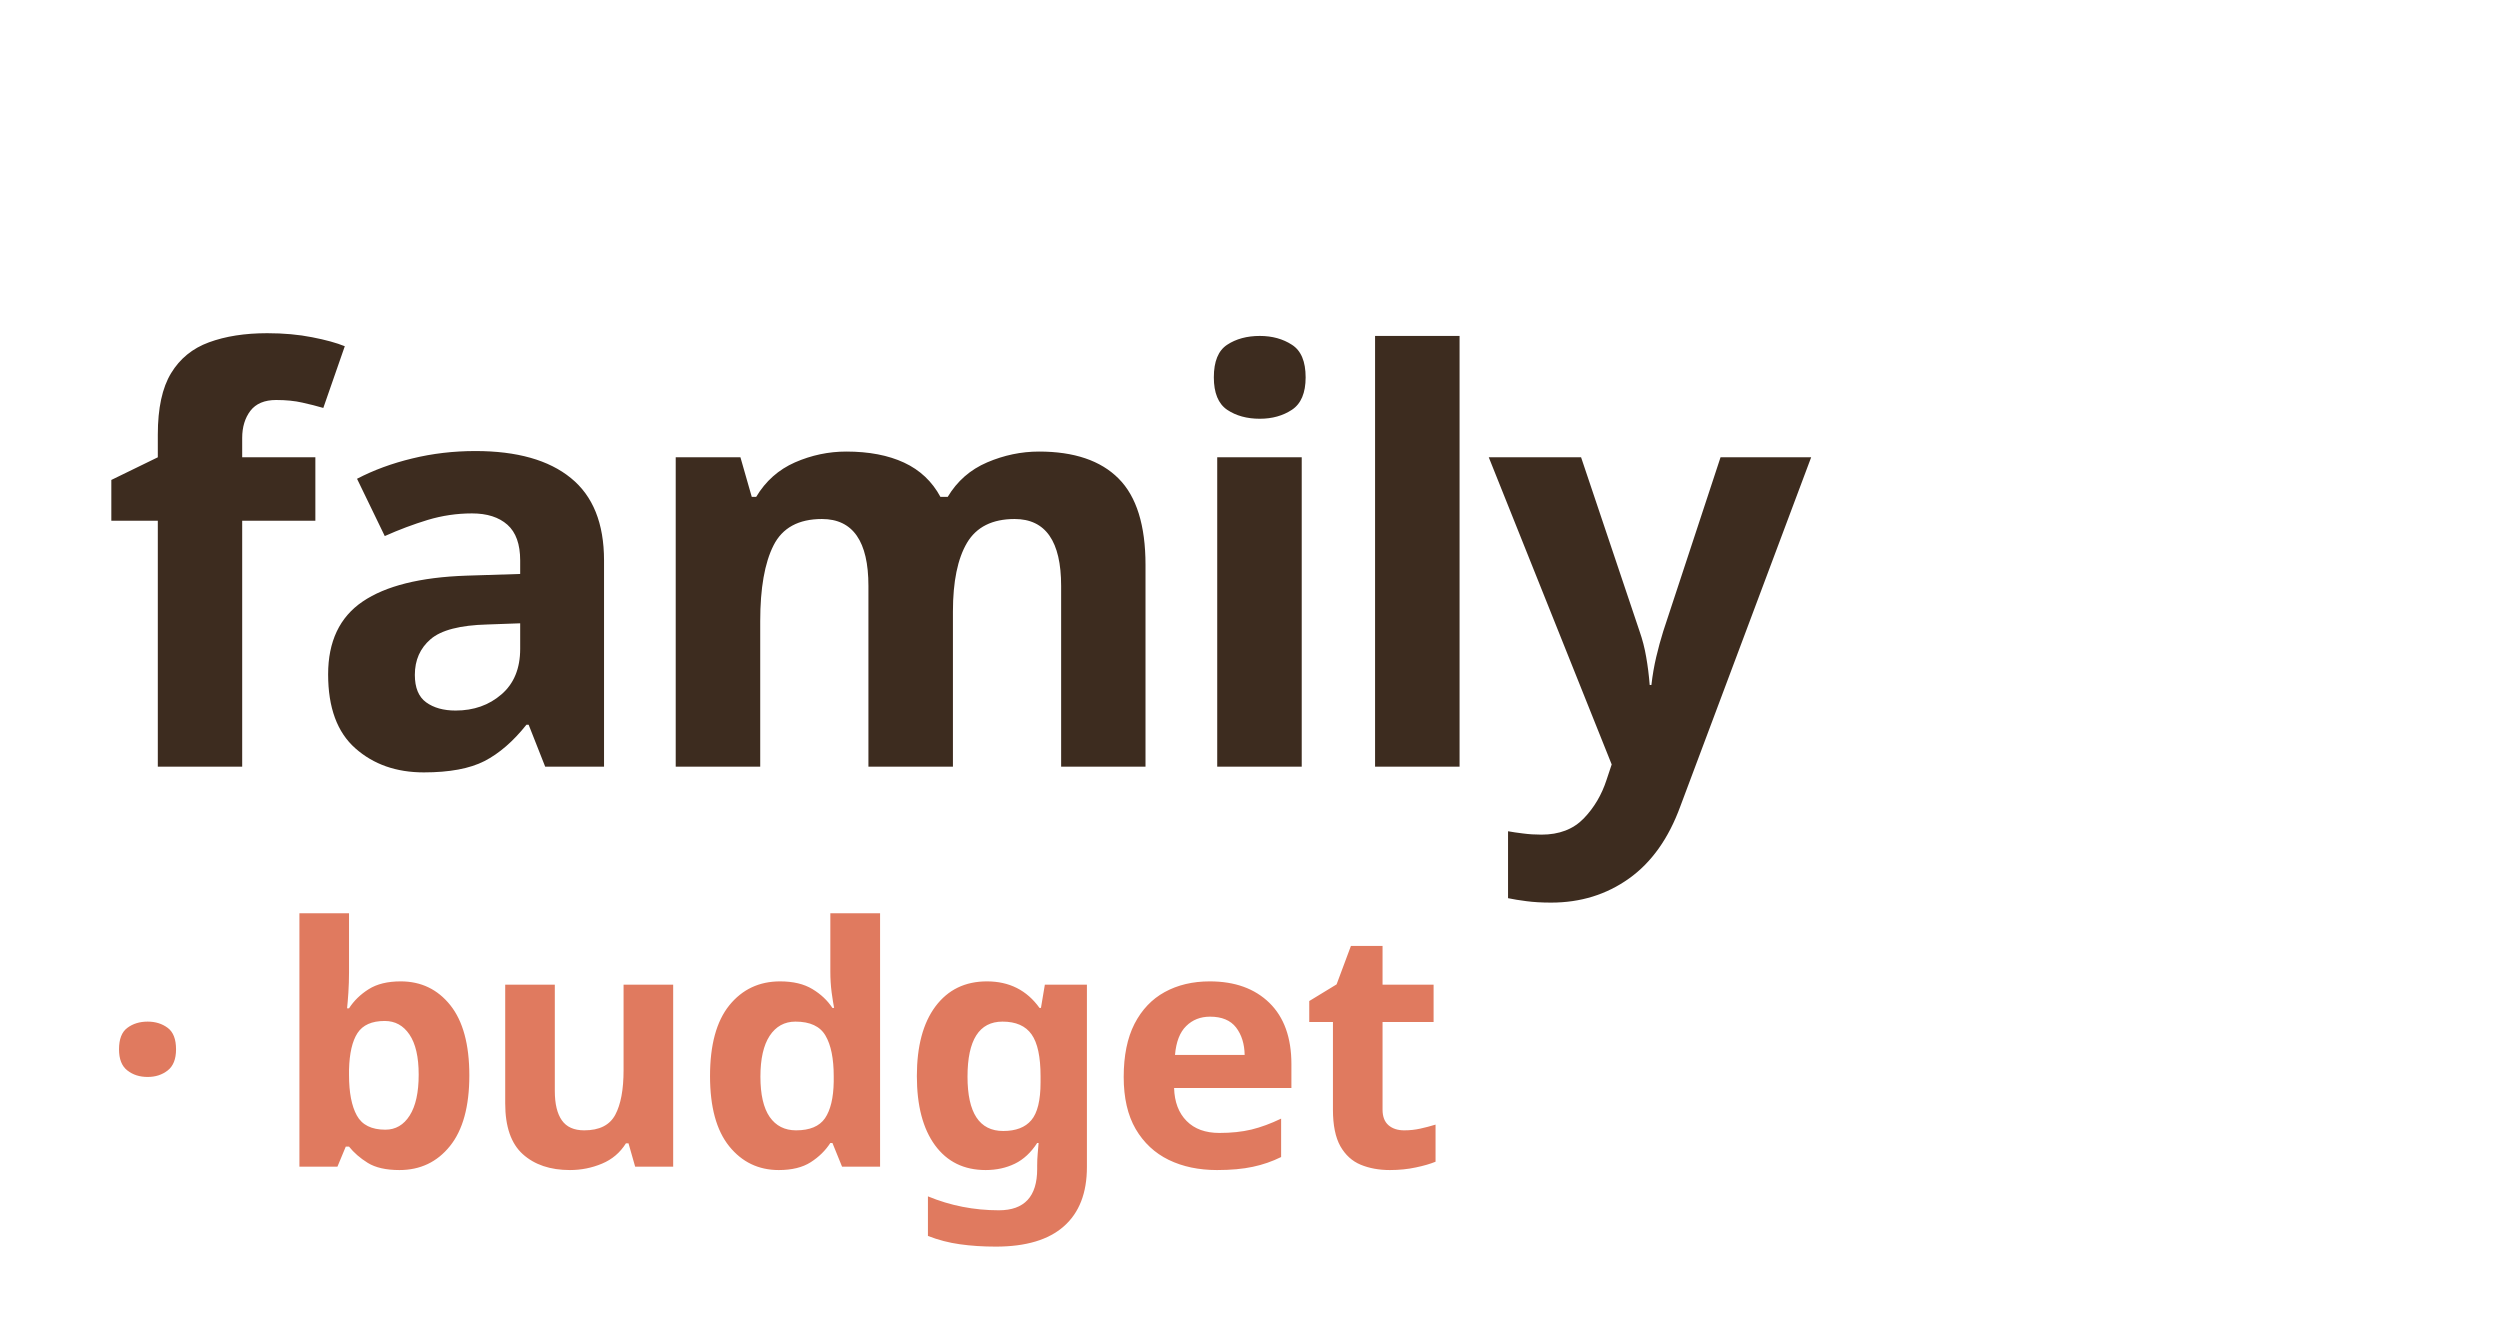
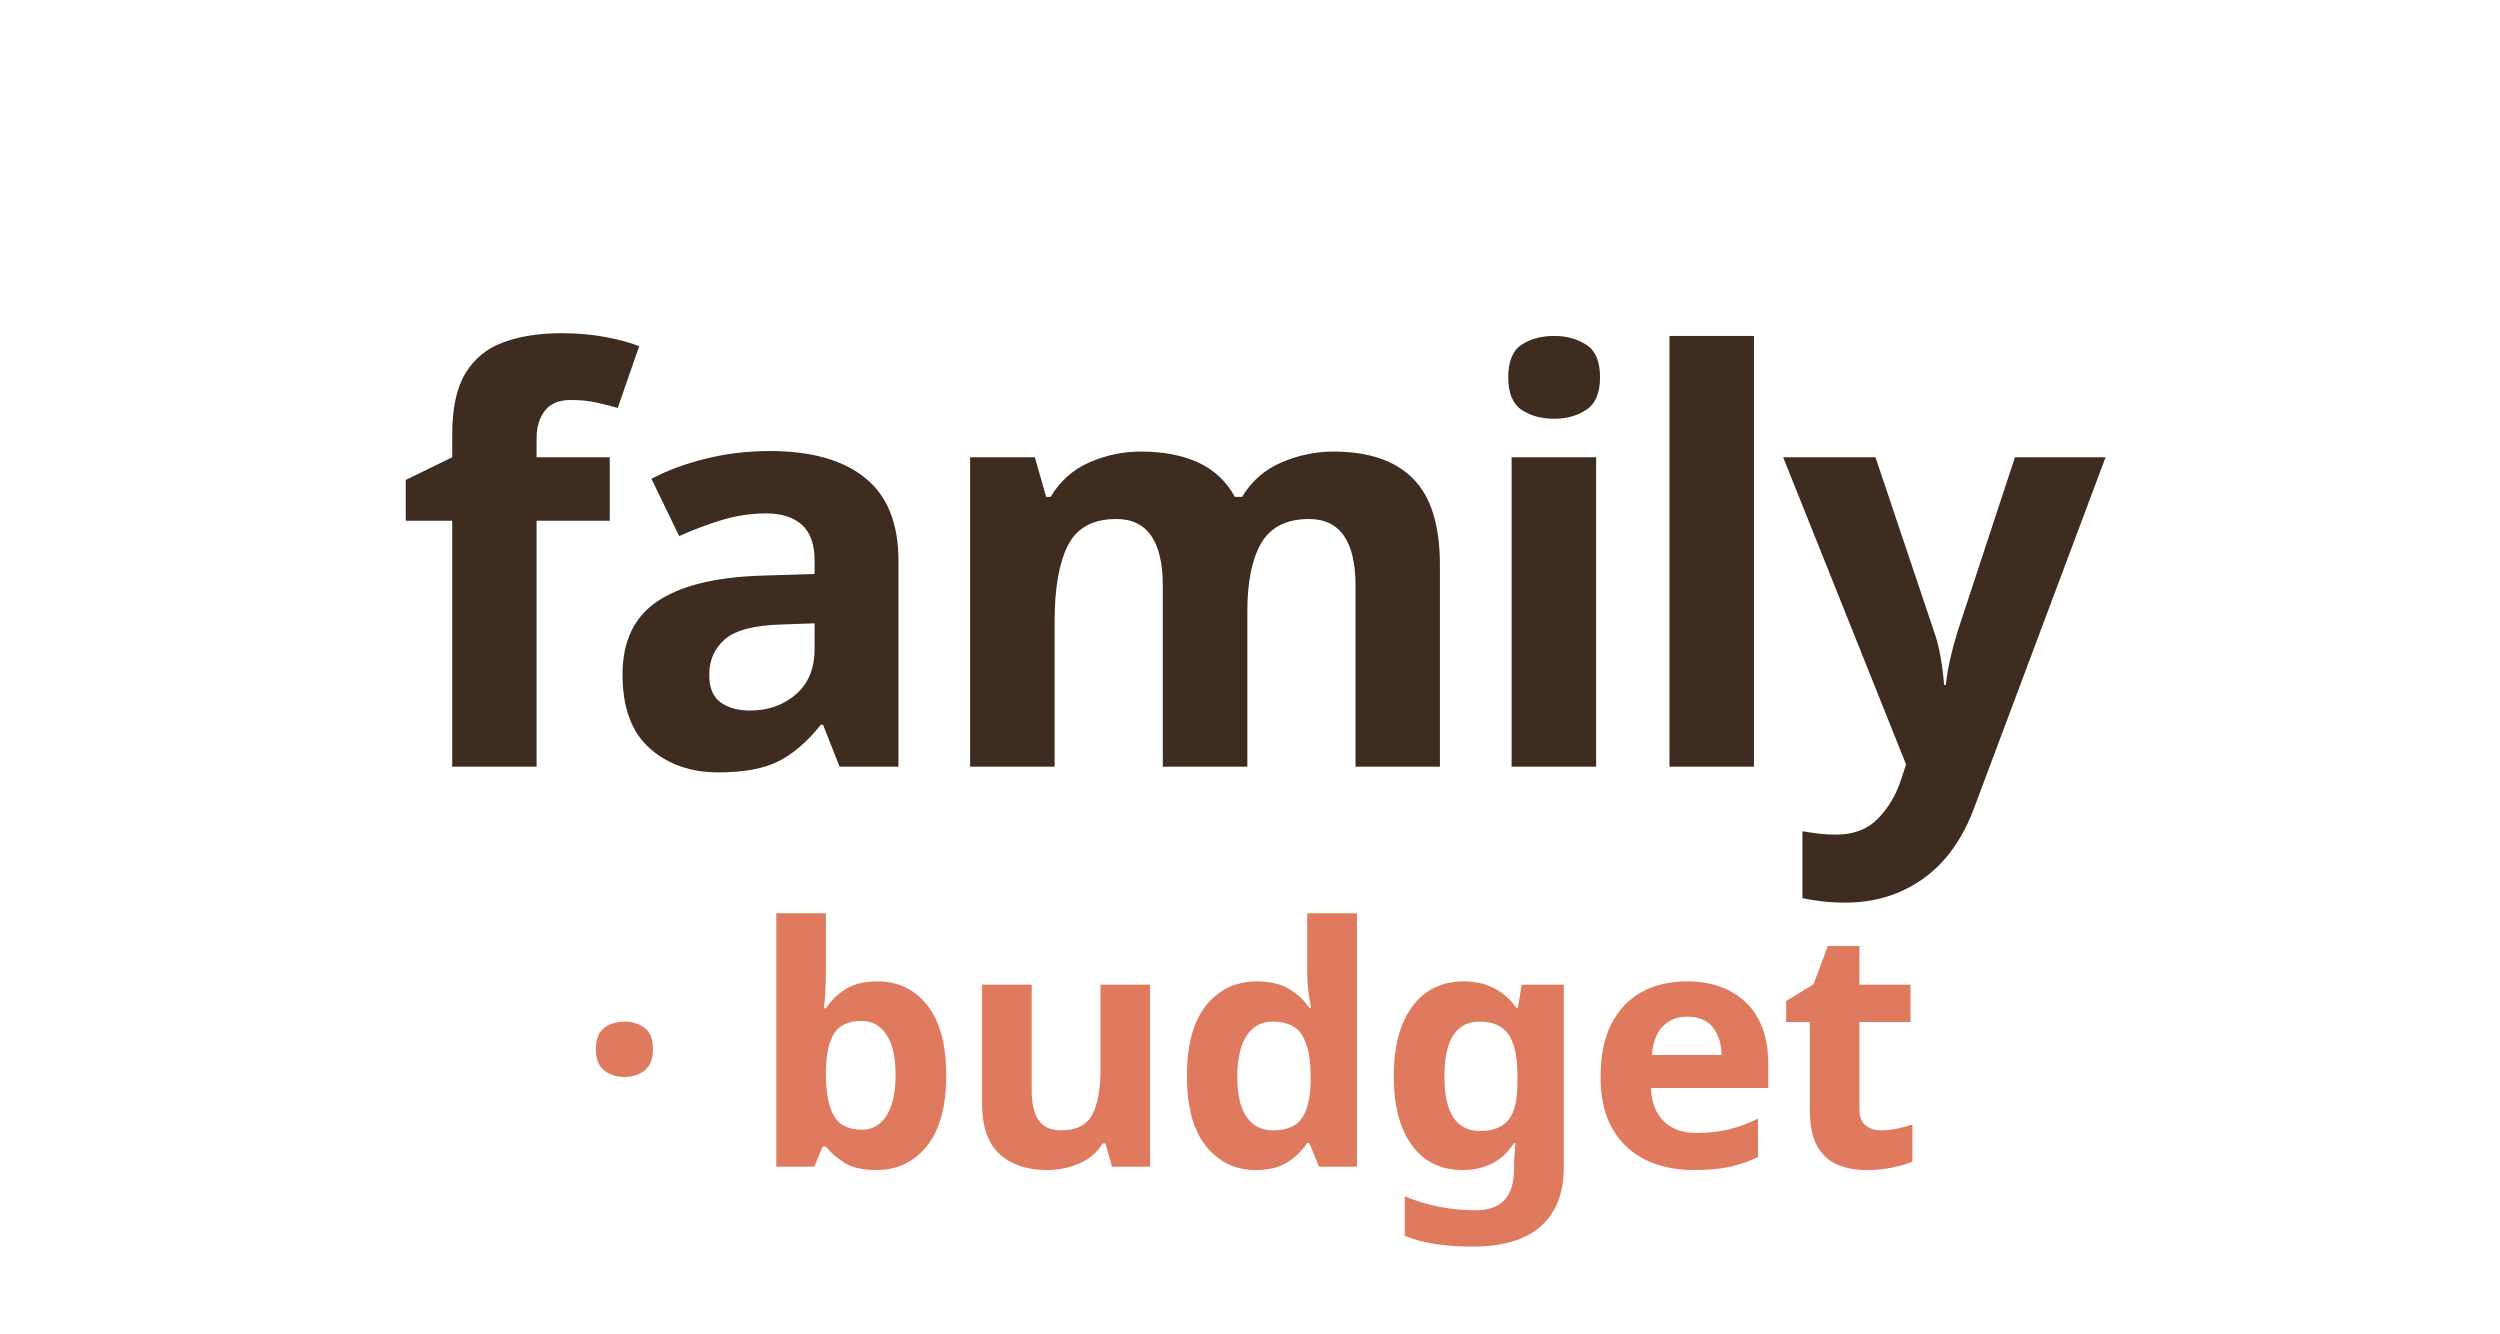
<svg xmlns="http://www.w3.org/2000/svg" viewBox="0 0 300 160" width="300" height="160">
-   <text x="12" y="92" font-family="Nunito, system-ui, sans-serif" font-weight="900" font-size="68" fill="#3D2C1F" letter-spacing="-1.8">family</text>
-   <text x="12" y="140" font-family="Nunito, system-ui, sans-serif" font-weight="800" font-size="40" fill="#E07A5F" letter-spacing="-0.5">· budget</text>
+   <text x="150" y="92" text-anchor="middle" font-family="Nunito, system-ui, sans-serif" font-weight="900" font-size="68" fill="#3D2C1F" letter-spacing="-1.8">family</text>
+   <text x="150" y="140" text-anchor="middle" font-family="Nunito, system-ui, sans-serif" font-weight="800" font-size="40" fill="#E07A5F" letter-spacing="-0.5">· budget</text>
</svg>
